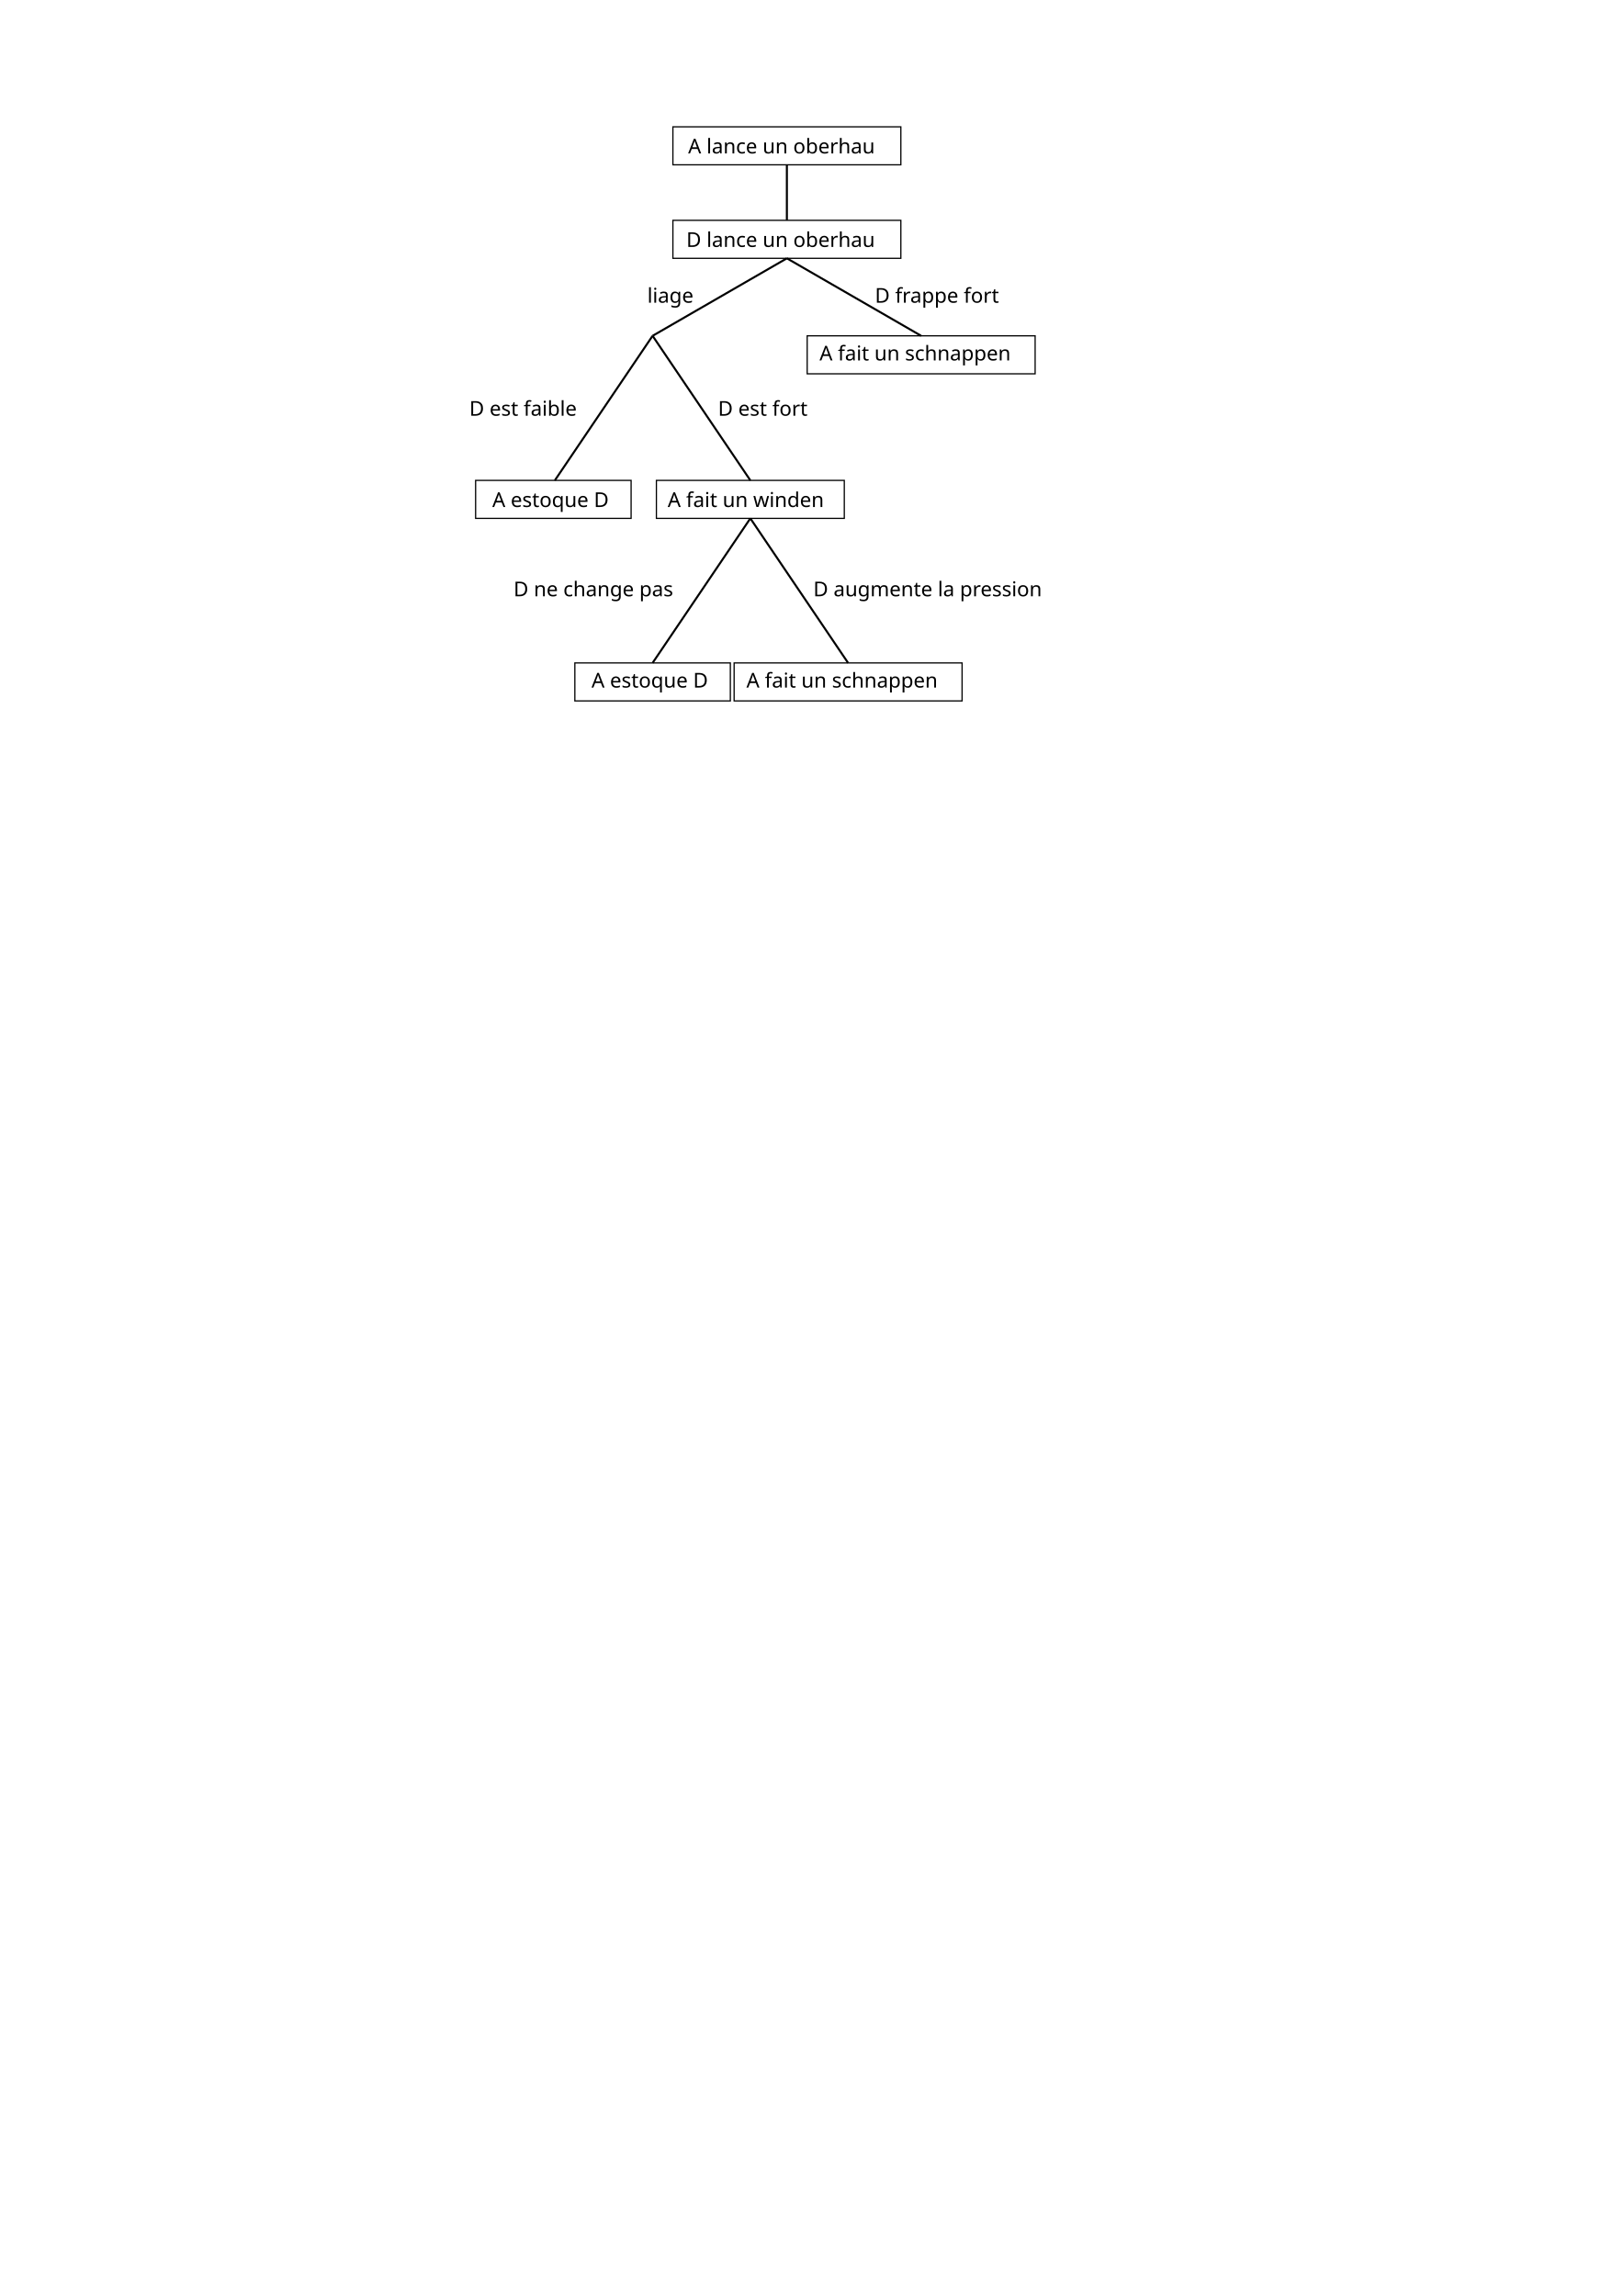
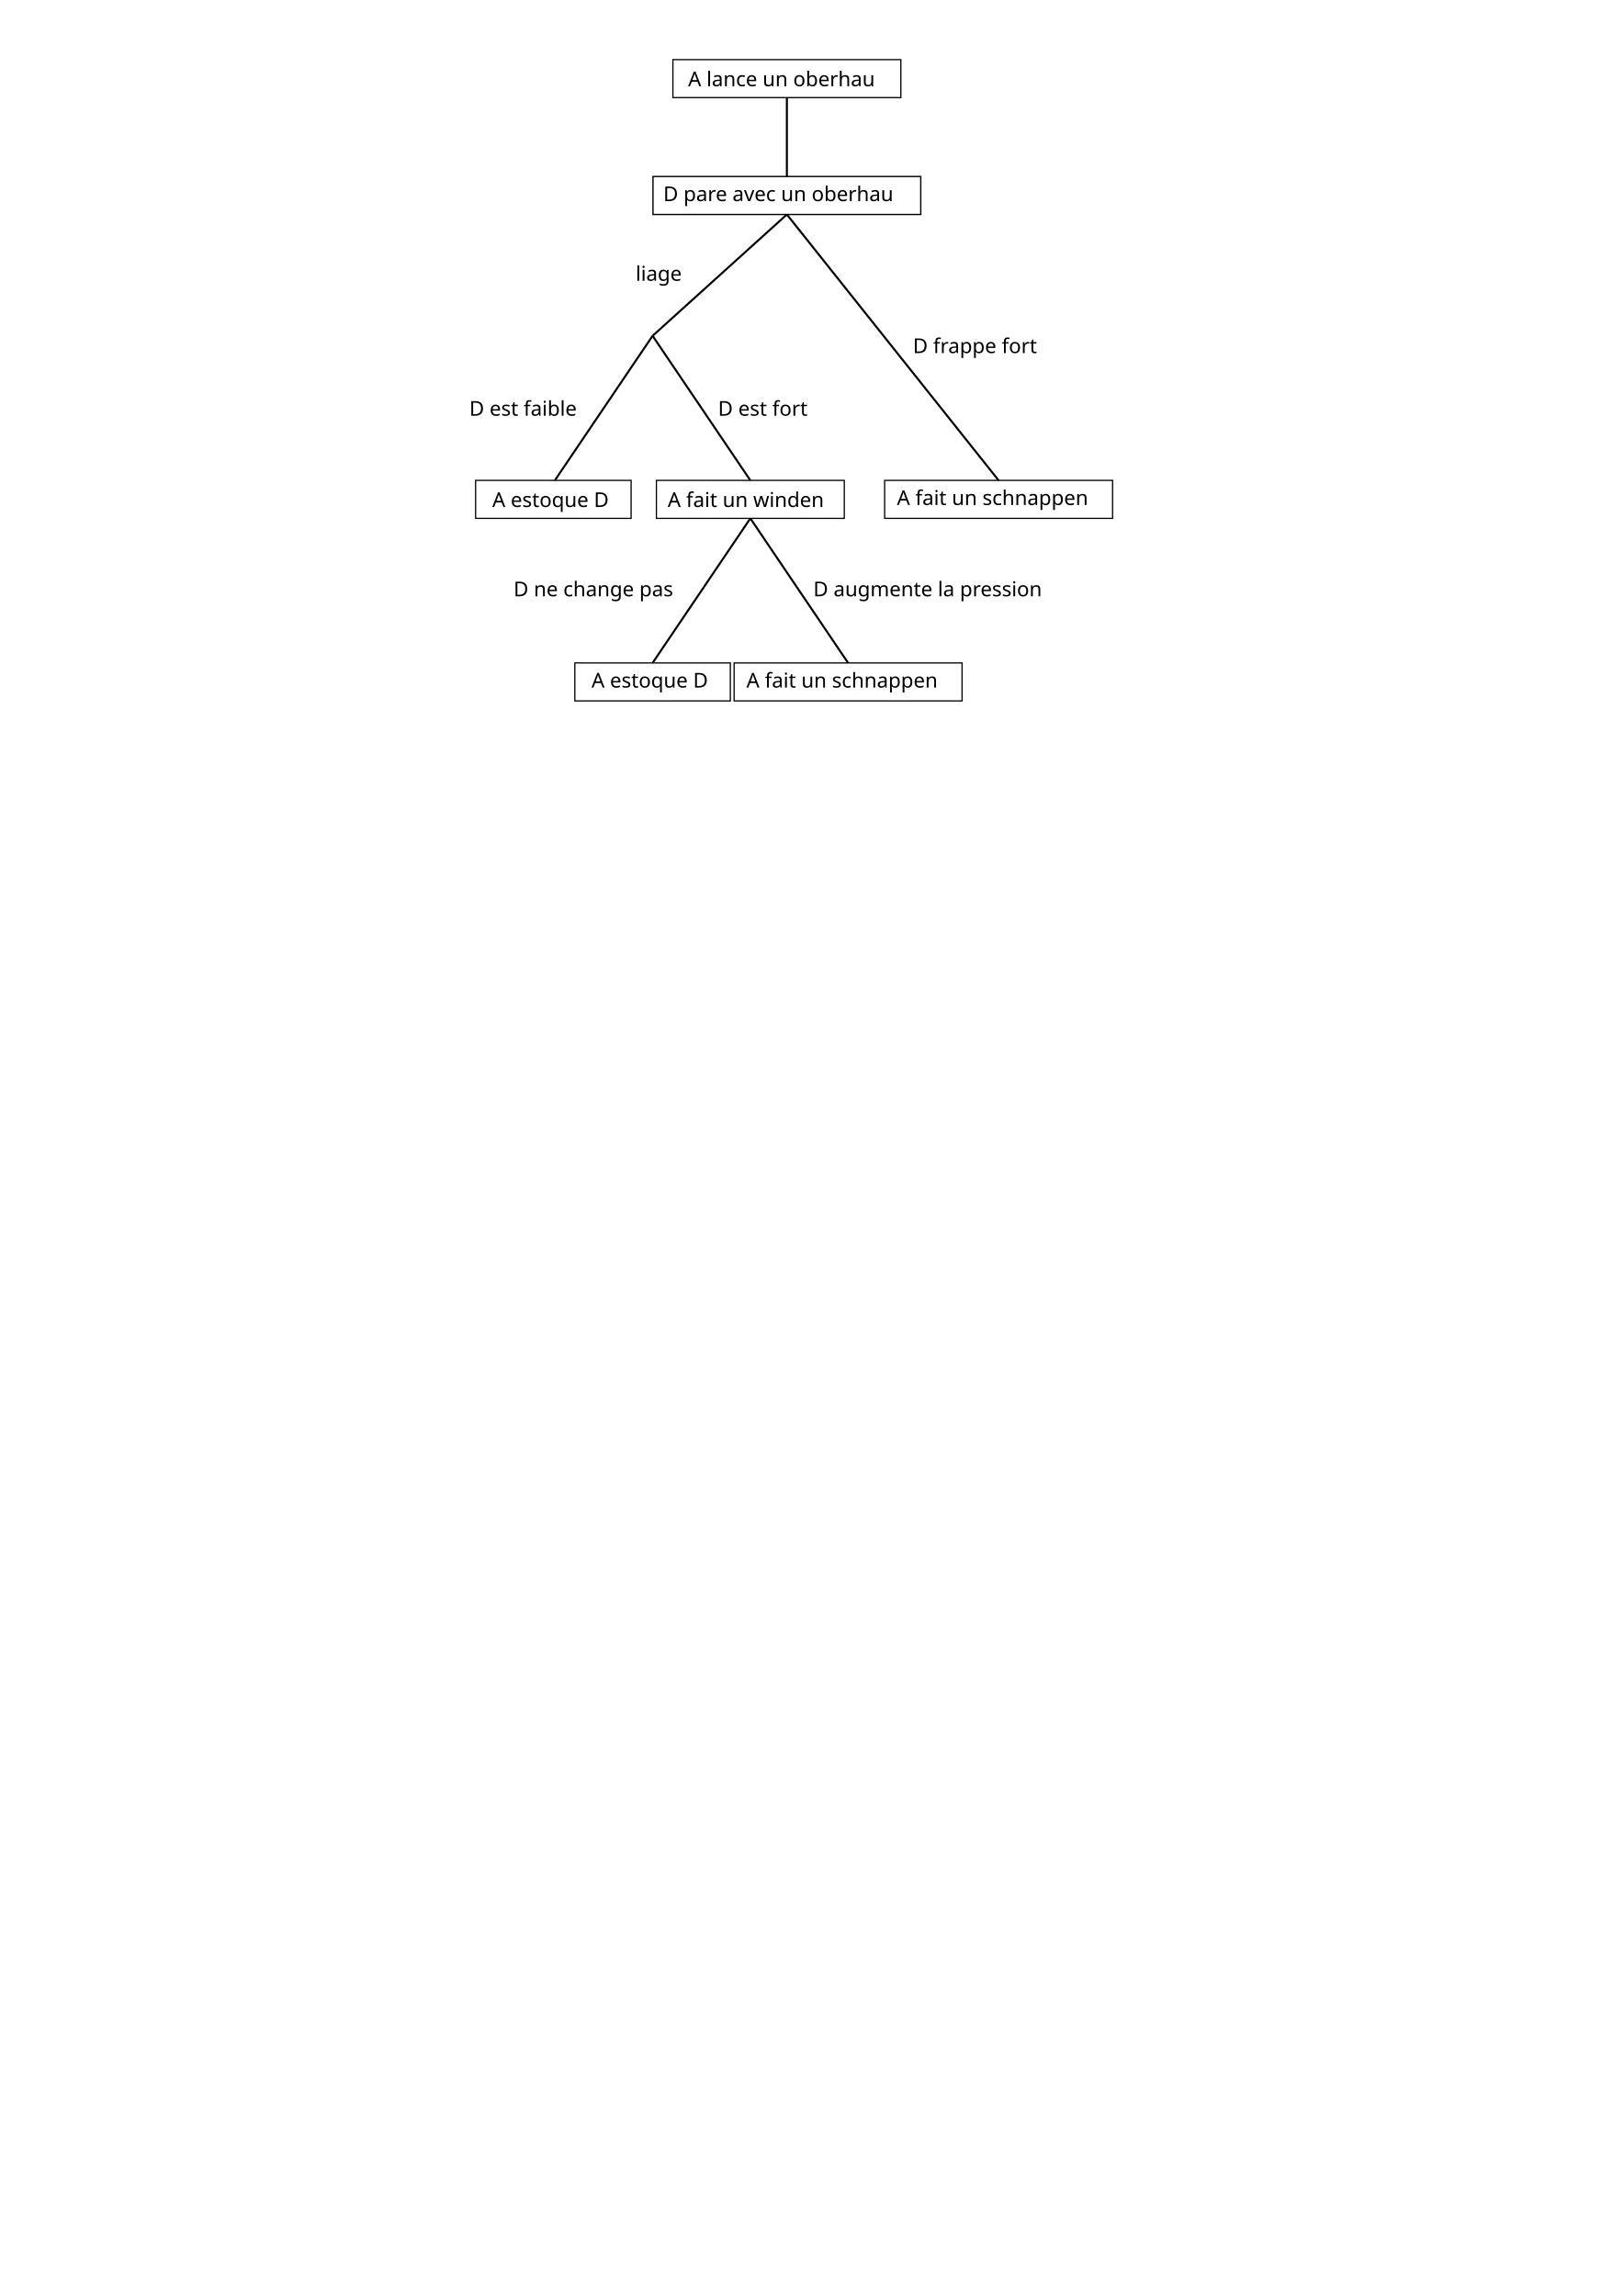
<svg xmlns="http://www.w3.org/2000/svg" width="210mm" height="297mm" id="svg2401" version="1.1">
  <defs id="defs2403">
    <marker orient="auto" refY="0.0" refX="0.0" id="Arrow2Mend" style="overflow:visible;">
      <path id="path4193" style="fill-rule:evenodd;stroke-width:0.625;stroke-linejoin:round;stroke:#000000;stroke-opacity:1;fill:#000000;fill-opacity:1" d="M 8.719,4.034 L -2.207,0.016 L 8.719,-4.002 C 6.973,-1.63 6.983,1.616 8.719,4.034 z " transform="scale(0.6) rotate(180) translate(0,0)" />
    </marker>
    <marker orient="auto" refY="0.0" refX="0.0" id="Arrow1Lend" style="overflow:visible;">
      <path id="path4169" d="M 0.0,0.0 L 5.0,-5.0 L -12.5,0.0 L 5.0,5.0 L 0.0,0.0 z " style="fill-rule:evenodd;stroke:#000000;stroke-width:1pt;stroke-opacity:1;fill:#000000;fill-opacity:1" transform="scale(0.8) rotate(180) translate(12.5,0)" />
    </marker>
  </defs>
  <g id="layer1">
-     <text xml:space="preserve" style="font-style:normal;font-variant:normal;font-weight:normal;font-stretch:normal;font-size:10px;line-height:125%;font-family:sans-serif;-inkscape-font-specification:sans-serif;letter-spacing:0px;word-spacing:0px;fill:#000000;fill-opacity:1;stroke:none;stroke-width:1px;stroke-linecap:butt;stroke-linejoin:miter;stroke-opacity:1" x="336.371" y="75.019" id="text4136">
-       <tspan id="tspan4138" x="336.371" y="75.019">A lance un oberhau</tspan>
+     <text xml:space="preserve" style="font-style:normal;font-variant:normal;font-weight:normal;font-stretch:normal;font-size:10px;line-height:125%;font-family:sans-serif;-inkscape-font-specification:sans-serif;letter-spacing:0px;word-spacing:0px;fill:#000000;fill-opacity:1;stroke:none;stroke-width:1px;stroke-linecap:butt;stroke-linejoin:miter;stroke-opacity:1" x="336.371" y="42.162" id="text4136">
+       <tspan id="tspan4138" x="336.371" y="42.162">A lance un oberhau</tspan>
    </text>
-     <text xml:space="preserve" style="font-style:normal;font-weight:normal;font-size:10px;line-height:125%;font-family:Sans;letter-spacing:0px;word-spacing:0px;fill:#000000;fill-opacity:1;stroke:none;stroke-width:1px;stroke-linecap:butt;stroke-linejoin:miter;stroke-opacity:1" x="335.49" y="120.733" id="text4140">
-       <tspan id="tspan4142" x="335.49" y="120.733">D lance un oberhau</tspan>
+     <text xml:space="preserve" style="font-style:normal;font-weight:normal;font-size:10px;line-height:125%;font-family:Sans;letter-spacing:0px;word-spacing:0px;fill:#000000;fill-opacity:1;stroke:none;stroke-width:1px;stroke-linecap:butt;stroke-linejoin:miter;stroke-opacity:1" x="324.23" y="98.335" id="text4140">
+       <tspan id="tspan4142" x="324.23" y="98.335">D pare avec un oberhau</tspan>
    </text>
    <text xml:space="preserve" style="font-style:normal;font-weight:normal;font-size:10px;line-height:125%;font-family:Sans;letter-spacing:0px;word-spacing:0px;fill:#000000;fill-opacity:1;stroke:none;stroke-width:1px;stroke-linecap:butt;stroke-linejoin:miter;stroke-opacity:1" x="229.412" y="203.253" id="text4144">
      <tspan id="tspan4146" x="229.412" y="203.253">D est faible</tspan>
    </text>
    <text xml:space="preserve" style="font-style:normal;font-weight:normal;font-size:10px;line-height:125%;font-family:Sans;letter-spacing:0px;word-spacing:0px;fill:#000000;fill-opacity:1;stroke:none;stroke-width:1px;stroke-linecap:butt;stroke-linejoin:miter;stroke-opacity:1" x="350.977" y="203.253" id="text4148">
      <tspan id="tspan4150" x="350.977" y="203.253">D est fort</tspan>
    </text>
-     <text xml:space="preserve" style="font-style:normal;font-weight:normal;font-size:10px;line-height:125%;font-family:Sans;letter-spacing:0px;word-spacing:0px;fill:#000000;fill-opacity:1;stroke:none;stroke-width:1px;stroke-linecap:butt;stroke-linejoin:miter;stroke-opacity:1" x="427.675" y="147.998" id="text4152">
-       <tspan id="tspan4154" x="427.675" y="147.998">D frappe fort</tspan>
+     <text xml:space="preserve" style="font-style:normal;font-weight:normal;font-size:10px;line-height:125%;font-family:Sans;letter-spacing:0px;word-spacing:0px;fill:#000000;fill-opacity:1;stroke:none;stroke-width:1px;stroke-linecap:butt;stroke-linejoin:miter;stroke-opacity:1" x="446.247" y="172.621" id="text4152">
+       <tspan id="tspan4154" x="446.247" y="172.621">D frappe fort</tspan>
    </text>
-     <text xml:space="preserve" style="font-style:normal;font-weight:normal;font-size:10px;line-height:125%;font-family:Sans;letter-spacing:0px;word-spacing:0px;fill:#000000;fill-opacity:1;stroke:none;stroke-width:1px;stroke-linecap:butt;stroke-linejoin:miter;stroke-opacity:1" x="316.429" y="147.998" id="text4156">
-       <tspan id="tspan4158" x="316.429" y="147.998">liage</tspan>
+     <text xml:space="preserve" style="font-style:normal;font-weight:normal;font-size:10px;line-height:125%;font-family:Sans;letter-spacing:0px;word-spacing:0px;fill:#000000;fill-opacity:1;stroke:none;stroke-width:1px;stroke-linecap:butt;stroke-linejoin:miter;stroke-opacity:1" x="310.714" y="137.284" id="text4156">
+       <tspan id="tspan4158" x="310.714" y="137.284">liage</tspan>
    </text>
-     <path style="fill:none;fill-rule:evenodd;stroke:#000000;stroke-width:1px;stroke-linecap:butt;stroke-linejoin:miter;stroke-opacity:1;marker-end:" d="m 384.643,80.576 0,27.143" id="path4160" />
-     <g id="g4546" transform="translate(1.071408,-11.78571)">
-       <path id="path4468" d="m 383.571,138.076 -65.64,37.897" style="fill:none;fill-rule:evenodd;stroke:#000000;stroke-width:1px;stroke-linecap:butt;stroke-linejoin:miter;stroke-opacity:1" />
-       <path style="fill:none;fill-rule:evenodd;stroke:#000000;stroke-width:1px;stroke-linecap:butt;stroke-linejoin:miter;stroke-opacity:1" d="m 449.211,175.974 -65.64,-37.897" id="path4470" />
-     </g>
+     <path style="fill:none;fill-rule:evenodd;stroke:#000000;stroke-width:1px;stroke-linecap:butt;stroke-linejoin:miter;stroke-opacity:1" d="m 384.643,47.719 0,38.571" id="path4160" />
+     <path style="fill:none;fill-rule:evenodd;stroke:#000000;stroke-width:1px;stroke-linecap:butt;stroke-linejoin:miter;stroke-opacity:1" d="m 384.643,104.862 -65.64,59.326" id="path4468" />
+     <path id="path4470" d="M 488.14,234.862 384.643,104.862" style="fill:none;fill-rule:evenodd;stroke:#000000;stroke-width:1px;stroke-linecap:butt;stroke-linejoin:miter;stroke-opacity:1" />
    <g id="g4552" transform="translate(1.071408,-11.78571)">
      <path id="path4472" d="m 317.932,175.974 47.783,70.674" style="fill:none;fill-rule:evenodd;stroke:#000000;stroke-width:1px;stroke-linecap:butt;stroke-linejoin:miter;stroke-opacity:1" />
      <path style="fill:none;fill-rule:evenodd;stroke:#000000;stroke-width:1px;stroke-linecap:butt;stroke-linejoin:miter;stroke-opacity:1" d="m 270.149,246.648 47.783,-70.674" id="path4474" />
    </g>
    <text xml:space="preserve" style="font-style:normal;font-weight:normal;font-size:10px;line-height:125%;font-family:Sans;letter-spacing:0px;word-spacing:0px;fill:#000000;fill-opacity:1;stroke:none;stroke-width:1px;stroke-linecap:butt;stroke-linejoin:miter;stroke-opacity:1" x="240.645" y="247.876" id="text4476">
      <tspan id="tspan4478" x="240.645" y="247.876">A estoque D</tspan>
    </text>
    <text xml:space="preserve" style="font-style:normal;font-weight:normal;font-size:10px;line-height:125%;font-family:Sans;letter-spacing:0px;word-spacing:0px;fill:#000000;fill-opacity:1;stroke:none;stroke-width:1px;stroke-linecap:butt;stroke-linejoin:miter;stroke-opacity:1" x="326.385" y="247.876" id="text4480">
      <tspan id="tspan4482" x="326.385" y="247.876">A fait un winden</tspan>
    </text>
-     <text xml:space="preserve" style="font-style:normal;font-weight:normal;font-size:10px;line-height:125%;font-family:Sans;letter-spacing:0px;word-spacing:0px;fill:#000000;fill-opacity:1;stroke:none;stroke-width:1px;stroke-linecap:butt;stroke-linejoin:miter;stroke-opacity:1" x="400.585" y="176.232" id="text4484">
-       <tspan id="tspan4486" x="400.585" y="176.232">A fait un schnappen</tspan>
+     <text xml:space="preserve" style="font-style:normal;font-weight:normal;font-size:10px;line-height:125%;font-family:Sans;letter-spacing:0px;word-spacing:0px;fill:#000000;fill-opacity:1;stroke:none;stroke-width:1px;stroke-linecap:butt;stroke-linejoin:miter;stroke-opacity:1" x="438.443" y="246.907" id="text4484">
+       <tspan id="tspan4486" x="438.443" y="246.907">A fait un schnappen</tspan>
    </text>
    <text id="text4522" y="291.53" x="251.035" style="font-style:normal;font-weight:normal;font-size:10px;line-height:125%;font-family:Sans;letter-spacing:0px;word-spacing:0px;fill:#000000;fill-opacity:1;stroke:none;stroke-width:1px;stroke-linecap:butt;stroke-linejoin:miter;stroke-opacity:1" xml:space="preserve">
      <tspan y="291.53" x="251.035" id="tspan4524">D ne change pas</tspan>
    </text>
    <text id="text4526" y="291.53" x="397.549" style="font-style:normal;font-weight:normal;font-size:10px;line-height:125%;font-family:Sans;letter-spacing:0px;word-spacing:0px;fill:#000000;fill-opacity:1;stroke:none;stroke-width:1px;stroke-linecap:butt;stroke-linejoin:miter;stroke-opacity:1" xml:space="preserve">
      <tspan y="291.53" x="397.549" id="tspan4528">D augmente la pression</tspan>
    </text>
    <g id="g4560" transform="translate(-11.86012,-17.54005)">
      <path style="fill:none;fill-rule:evenodd;stroke:#000000;stroke-width:1px;stroke-linecap:butt;stroke-linejoin:miter;stroke-opacity:1" d="m 378.646,270.974 47.783,70.674" id="path4530" />
      <path id="path4532" d="m 330.863,341.648 47.783,-70.674" style="fill:none;fill-rule:evenodd;stroke:#000000;stroke-width:1px;stroke-linecap:butt;stroke-linejoin:miter;stroke-opacity:1" />
    </g>
-     <rect style="fill:none;fill-opacity:1;stroke:#000000;stroke-width:0.6;stroke-miterlimit:4;stroke-dasharray:none;stroke-dashoffset:0;stroke-opacity:1" id="rect4542" width="111.429" height="18.571" x="328.929" y="62.005" />
-     <rect y="107.719" x="328.929" height="18.571" width="111.429" id="rect4544" style="fill:none;fill-opacity:1;stroke:#000000;stroke-width:0.6;stroke-miterlimit:4;stroke-dasharray:none;stroke-dashoffset:0;stroke-opacity:1" />
-     <rect y="164.188" x="394.568" height="18.571" width="111.429" id="rect4550" style="fill:none;fill-opacity:1;stroke:#000000;stroke-width:0.6;stroke-miterlimit:4;stroke-dasharray:none;stroke-dashoffset:0;stroke-opacity:1" />
+     <rect style="fill:none;fill-opacity:1;stroke:#000000;stroke-width:0.6;stroke-miterlimit:4;stroke-dasharray:none;stroke-dashoffset:0;stroke-opacity:1" id="rect4542" width="111.429" height="18.571" x="328.929" y="29.148" />
+     <rect y="86.291" x="319.197" height="18.571" width="130.892" id="rect4544" style="fill:none;fill-opacity:1;stroke:#000000;stroke-width:0.65;stroke-miterlimit:4;stroke-dasharray:none;stroke-dashoffset:0;stroke-opacity:1" />
+     <rect y="234.862" x="432.426" height="18.571" width="111.429" id="rect4550" style="fill:none;fill-opacity:1;stroke:#000000;stroke-width:0.6;stroke-miterlimit:4;stroke-dasharray:none;stroke-dashoffset:0;stroke-opacity:1" />
    <rect style="fill:none;fill-opacity:1;stroke:#000000;stroke-width:0.6;stroke-miterlimit:4;stroke-dasharray:none;stroke-dashoffset:0;stroke-opacity:1" id="rect4556" width="76.008" height="18.571" x="232.49" y="234.862" />
    <rect y="234.862" x="320.861" height="18.571" width="91.85" id="rect4558" style="fill:none;fill-opacity:1;stroke:#000000;stroke-width:0.6;stroke-miterlimit:4;stroke-dasharray:none;stroke-dashoffset:0;stroke-opacity:1" />
    <text id="text4566" y="336.152" x="364.871" style="font-style:normal;font-weight:normal;font-size:10px;line-height:125%;font-family:Sans;letter-spacing:0px;word-spacing:0px;fill:#000000;fill-opacity:1;stroke:none;stroke-width:1px;stroke-linecap:butt;stroke-linejoin:miter;stroke-opacity:1" xml:space="preserve">
      <tspan y="336.152" x="364.871" id="tspan4568">A fait un schnappen</tspan>
    </text>
    <rect style="fill:none;fill-opacity:1;stroke:#000000;stroke-width:0.6;stroke-miterlimit:4;stroke-dasharray:none;stroke-dashoffset:0;stroke-opacity:1" id="rect4570" width="111.429" height="18.571" x="358.854" y="324.108" />
    <text id="text4572" y="336.152" x="289.154" style="font-style:normal;font-weight:normal;font-size:10px;line-height:125%;font-family:Sans;letter-spacing:0px;word-spacing:0px;fill:#000000;fill-opacity:1;stroke:none;stroke-width:1px;stroke-linecap:butt;stroke-linejoin:miter;stroke-opacity:1" xml:space="preserve">
      <tspan y="336.152" x="289.154" id="tspan4574">A estoque D</tspan>
    </text>
    <rect y="324.108" x="280.999" height="18.571" width="76.008" id="rect4576" style="fill:none;fill-opacity:1;stroke:#000000;stroke-width:0.6;stroke-miterlimit:4;stroke-dasharray:none;stroke-dashoffset:0;stroke-opacity:1" />
+     <text xml:space="preserve" style="font-style:normal;font-weight:normal;font-size:12.5px;line-height:125%;font-family:Sans;letter-spacing:0px;word-spacing:0px;fill:#000000;fill-opacity:1;stroke:none;stroke-width:1px;stroke-linecap:butt;stroke-linejoin:miter;stroke-opacity:1" x="213.571" y="40.219" id="text4195">
+       <tspan id="tspan4197" x="213.571" y="40.219" />
+     </text>
  </g>
</svg>
